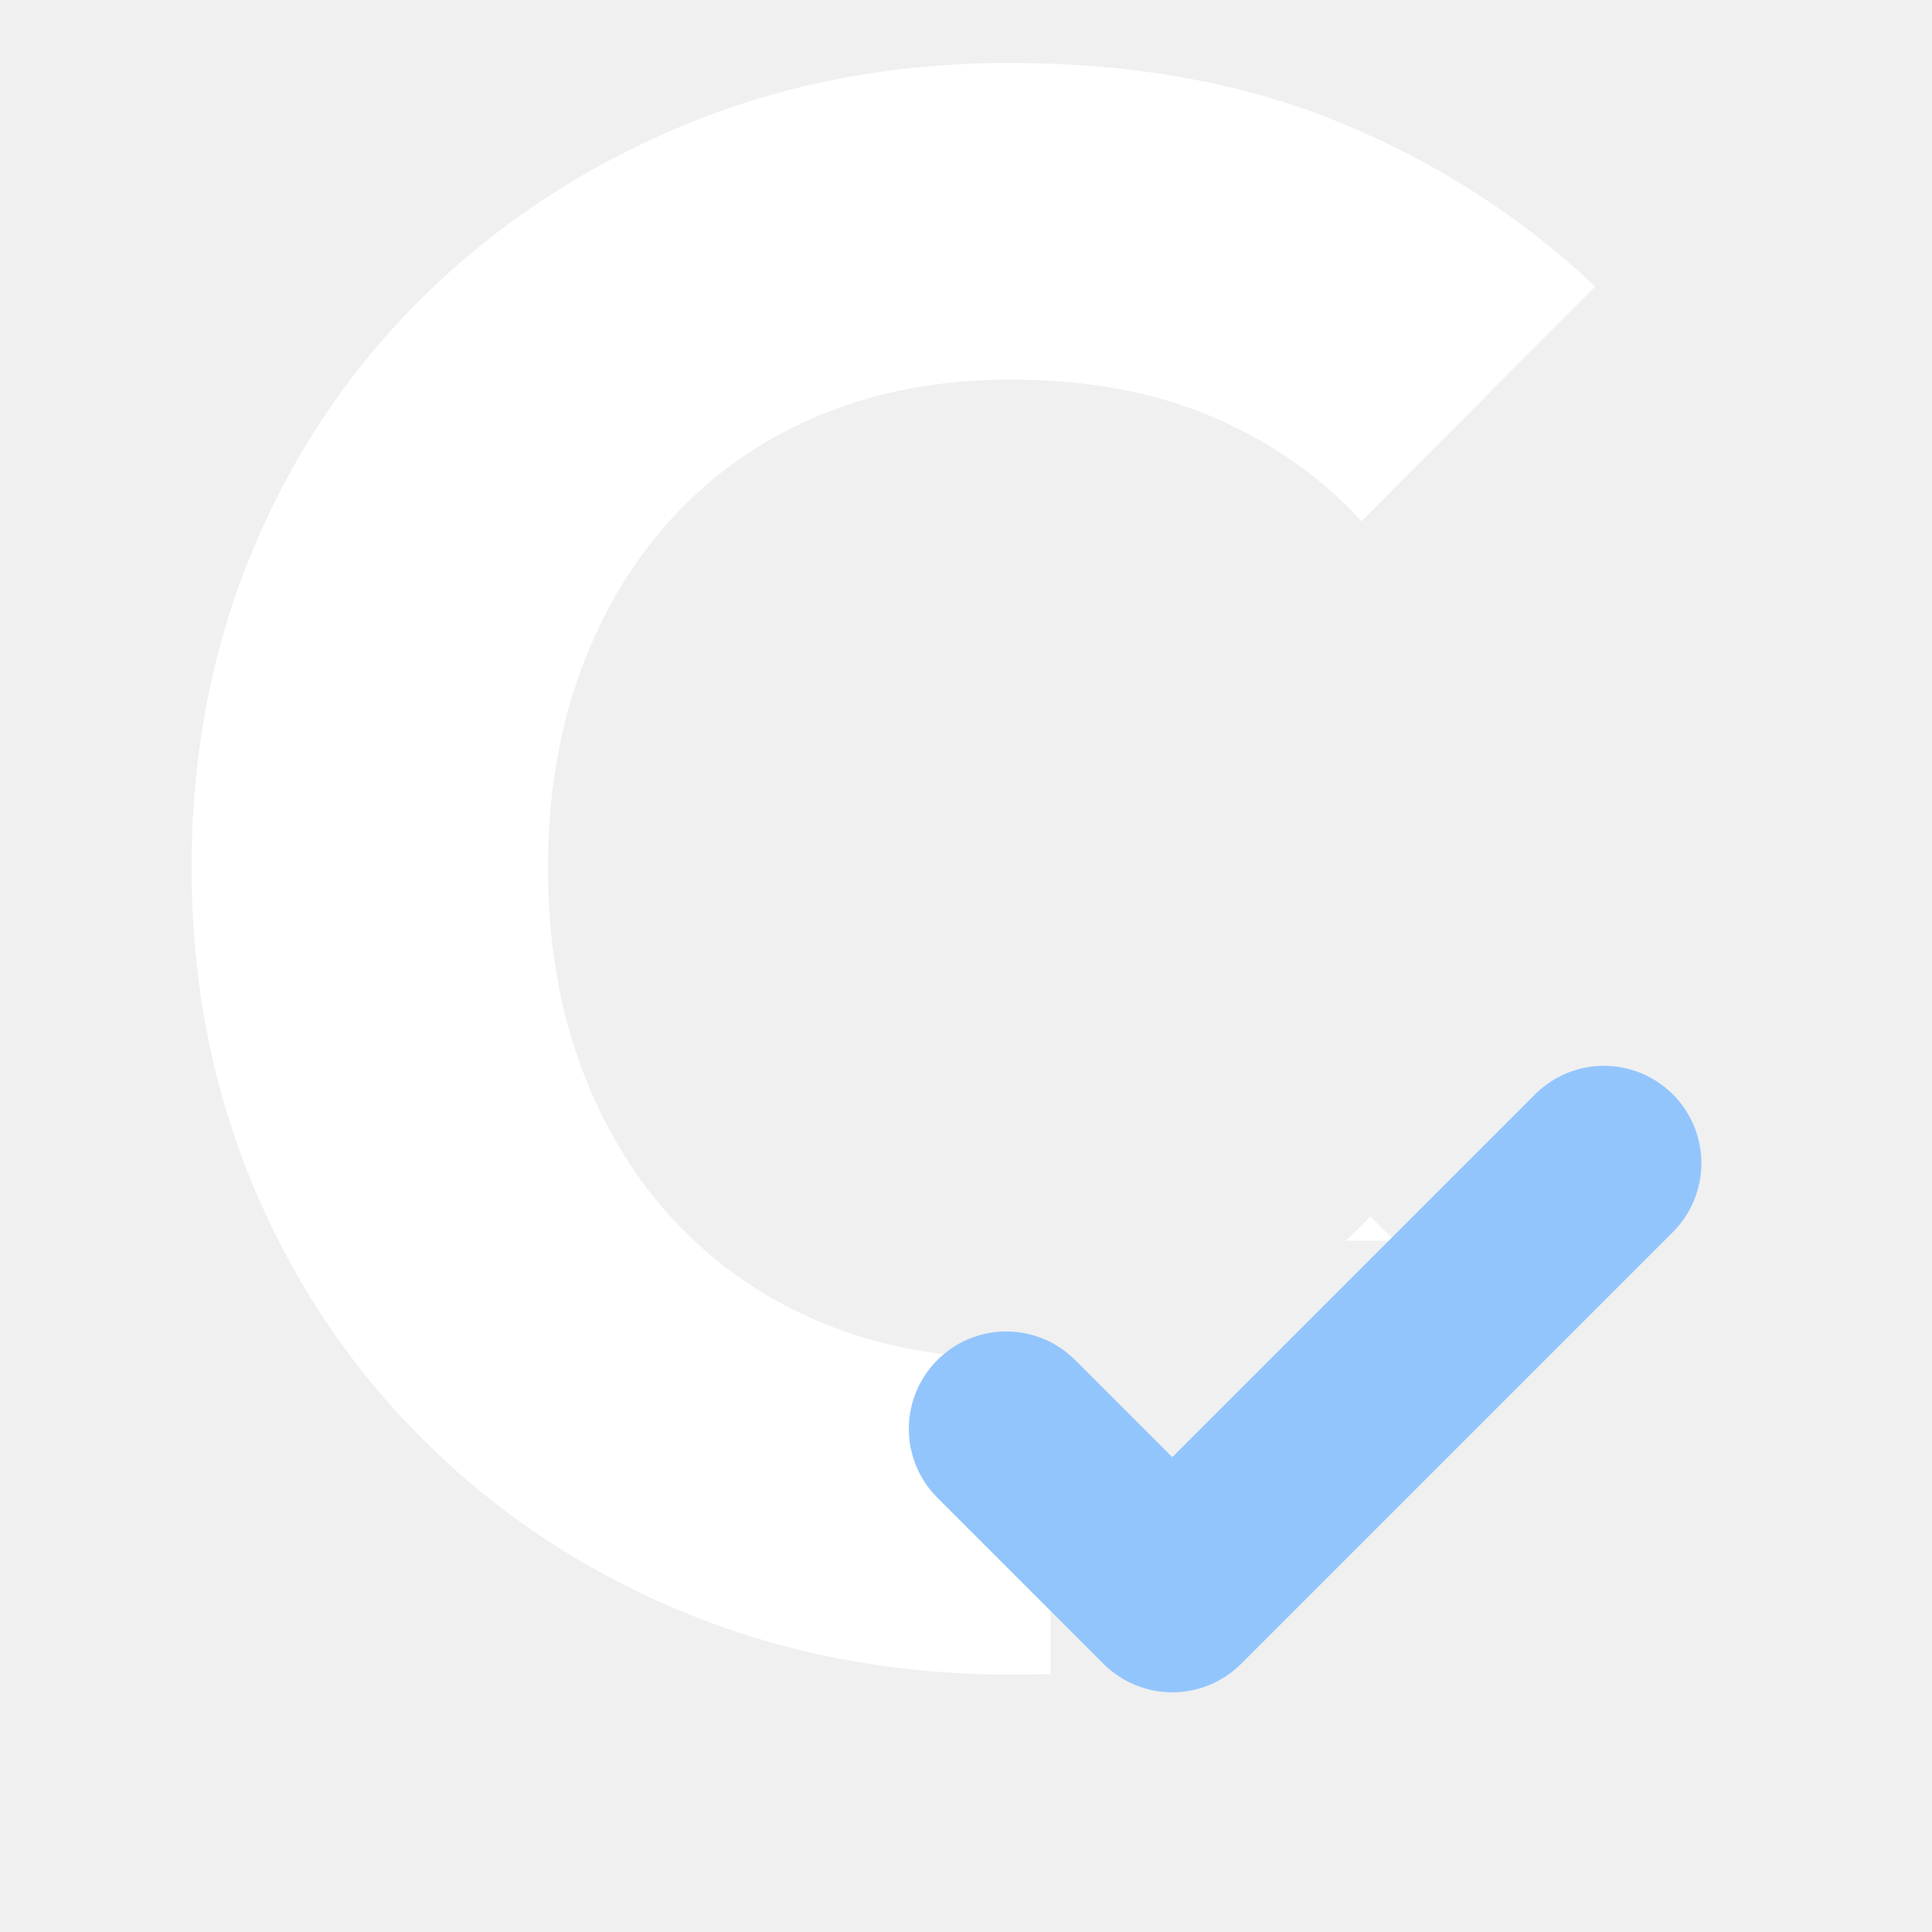
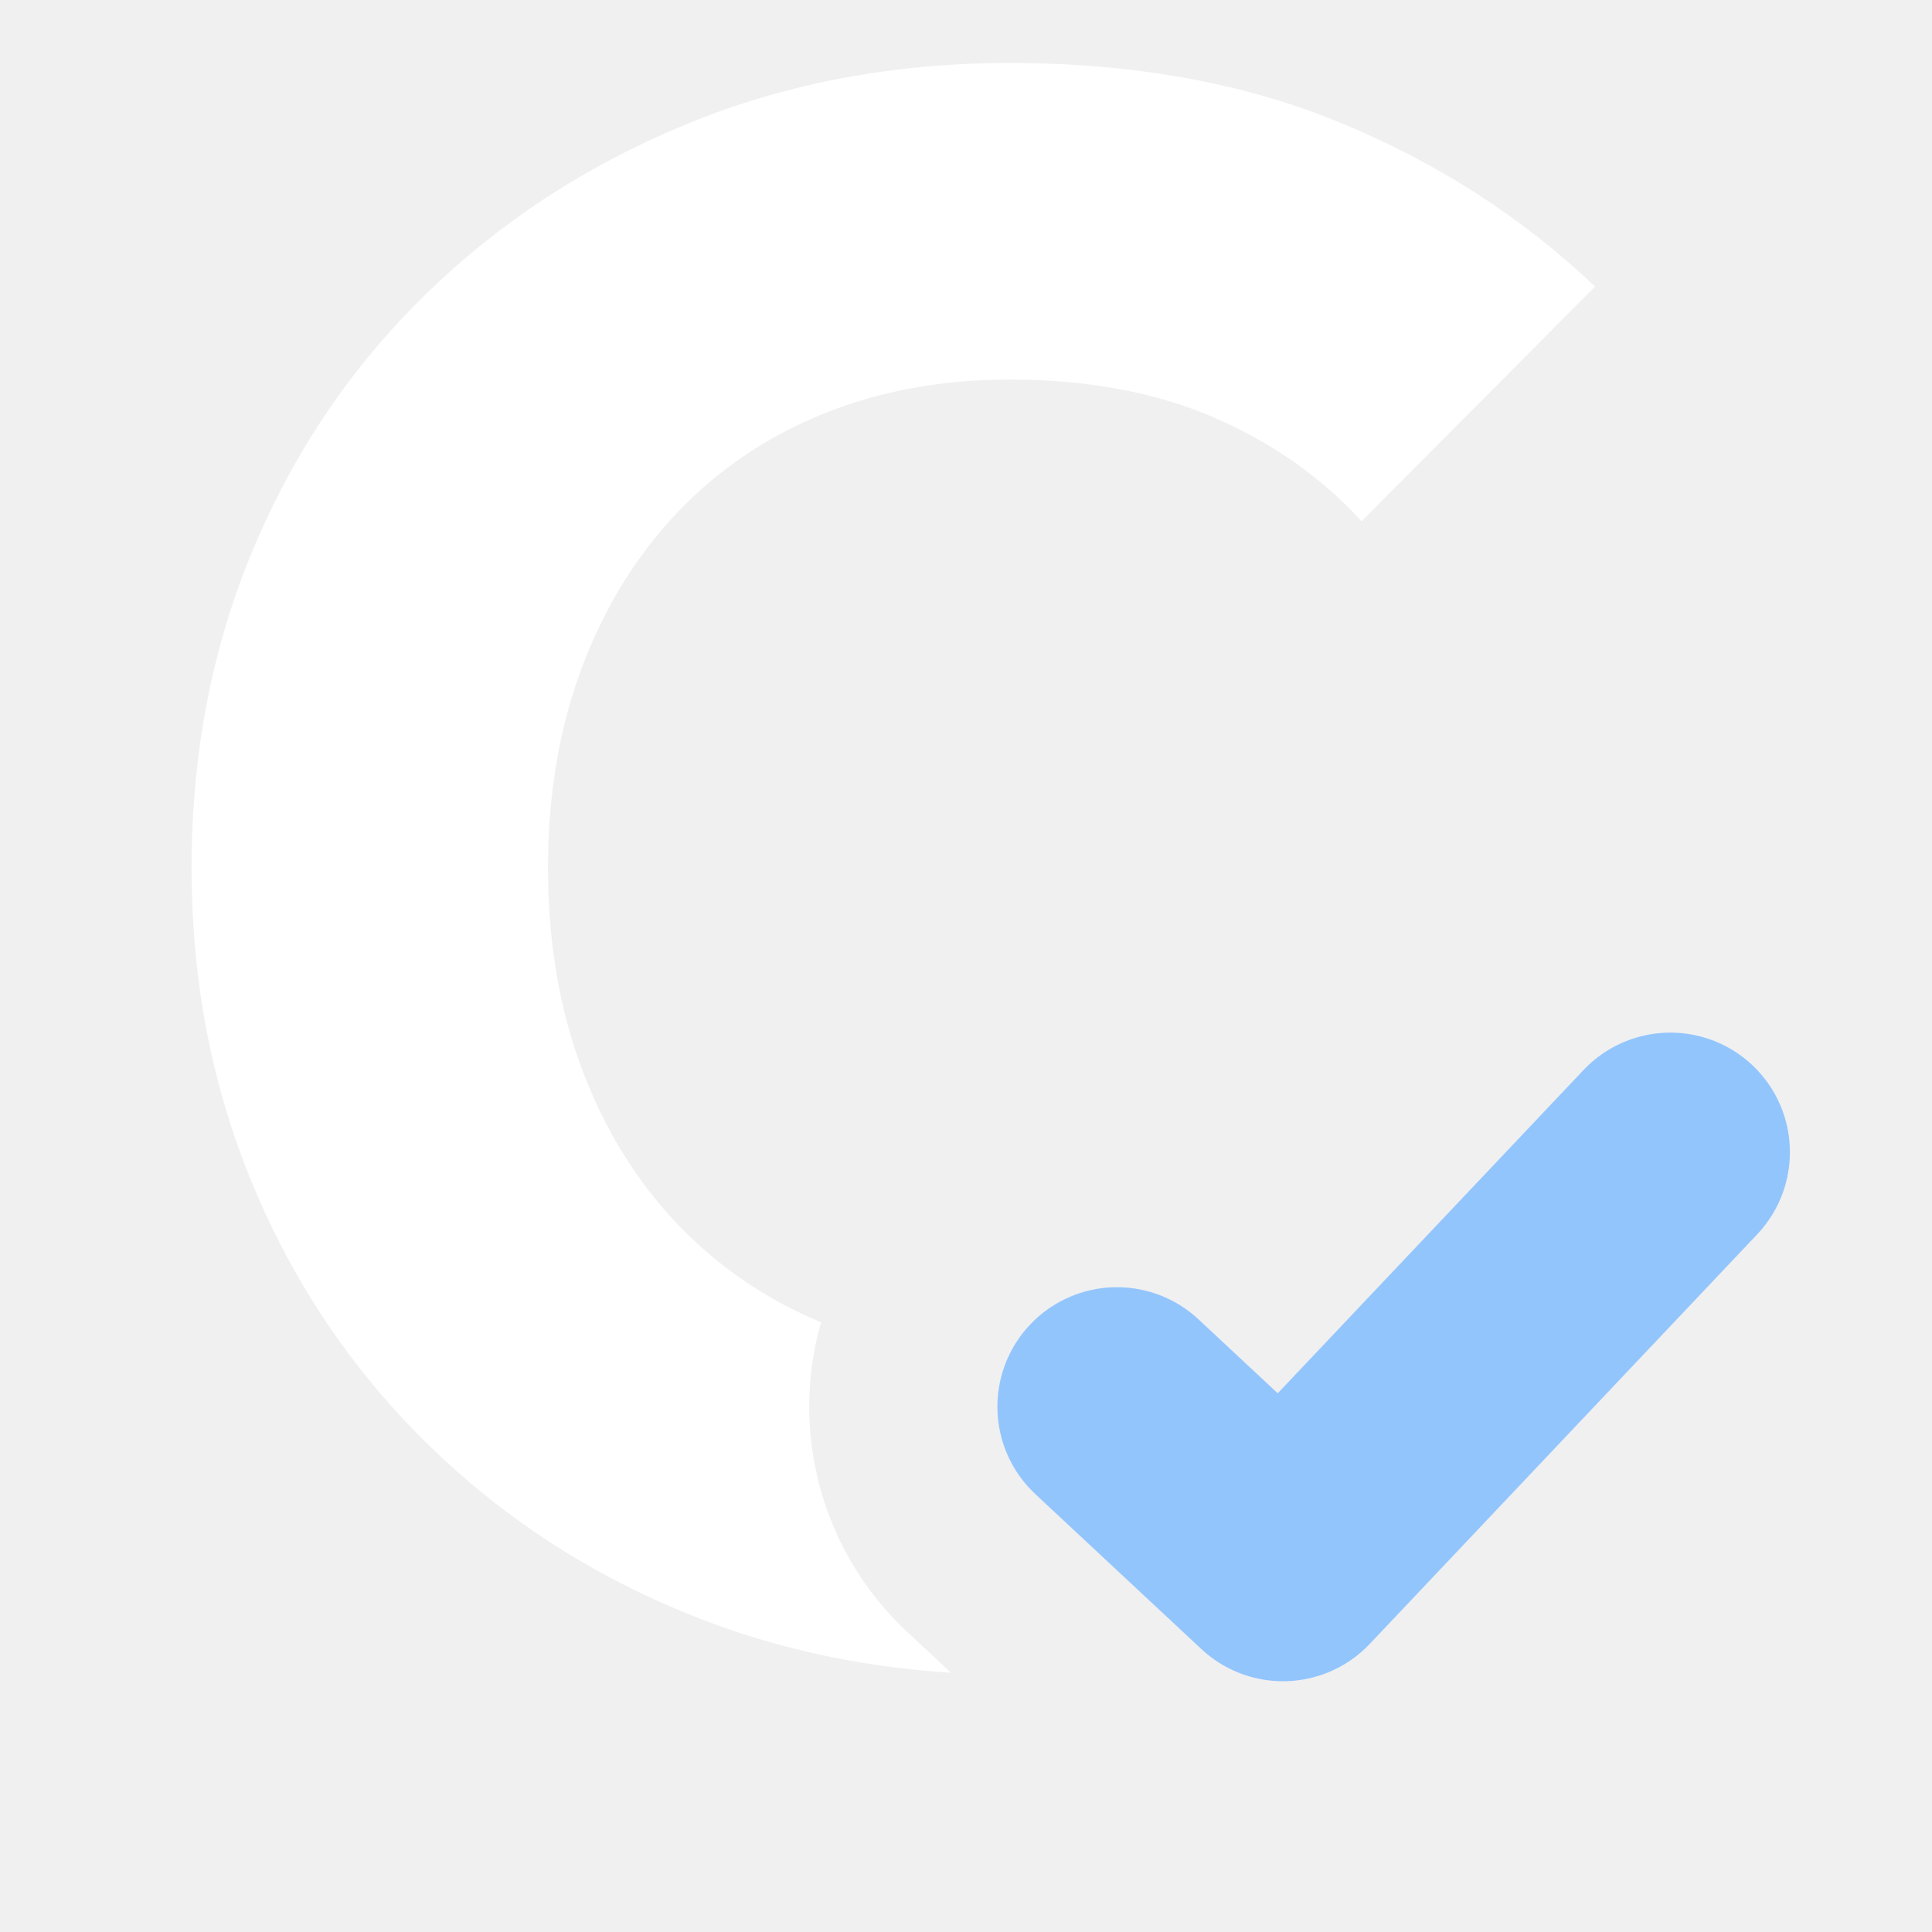
<svg xmlns="http://www.w3.org/2000/svg" viewBox="0 0 48.00 48" role="img" aria-label="Creident">
  <defs>
    <mask id="ct">
-       <rect x="-100" y="-100" width="1000" height="1000" fill="white" />
-       <rect x="420" y="-40" width="400" height="225" fill="black" />
+       <rect x="-100" y="-100" width="1100" height="1100" fill="white" />
+       <rect x="430" y="-60" width="400" height="230" fill="black" />
+       <path d="M450 110 525 40 700 225" fill="none" stroke="black" stroke-width="278" stroke-linecap="round" stroke-linejoin="round" />
    </mask>
    <mask id="dt">
      <rect x="-100" y="-100" width="1000" height="1000" fill="white" />
-       <rect x="420" y="-65" width="200" height="160" rx="55" fill="black" />
+       <rect x="390" y="-50" width="240" height="220" rx="45" fill="black" />
    </mask>
  </defs>
  <g transform="translate(3 41) scale(.055 -.055)">
    <path d="M402.5 -11Q323.5 -11 256.0 16.5Q188.5 44 138.0 93.75Q87.5 143.5 59.75 210.0Q32 276.5 32 353.5Q32 431 59.75 497.25Q87.5 563.5 137.75 612.5Q188 661.5 255.25 689.25Q322.5 717 401.5 717Q485.5 717 551.0 690.0Q616.5 663 666 616L560.5 510Q533 540 493.5 557.0Q454 574 401.5 574Q355.5 574 317.25 558.5Q279 543 251.25 513.75Q223.5 484.5 208.25 443.75Q193 403 193 353.5Q193 303.5 208.25 262.75Q223.5 222 251.25 192.75Q279 163.5 317.25 147.75Q355.5 132 401.5 132Q456 132 496.0 148.75Q536 165.5 564.5 196L670.5 90Q620 42.5 554.5 15.75Q489 -11 402.5 -11Z" fill="#FFFFFF" mask="url(#ct)" />
-     <path d="M400 100 475 25 670 220" fill="none" stroke="#93C5FD" stroke-width="88" stroke-linecap="round" stroke-linejoin="round" />
+     <path d="M450 110 525 40 700 225" fill="none" stroke="#93C5FD" stroke-width="108" stroke-linecap="round" stroke-linejoin="round" />
  </g>
</svg>
